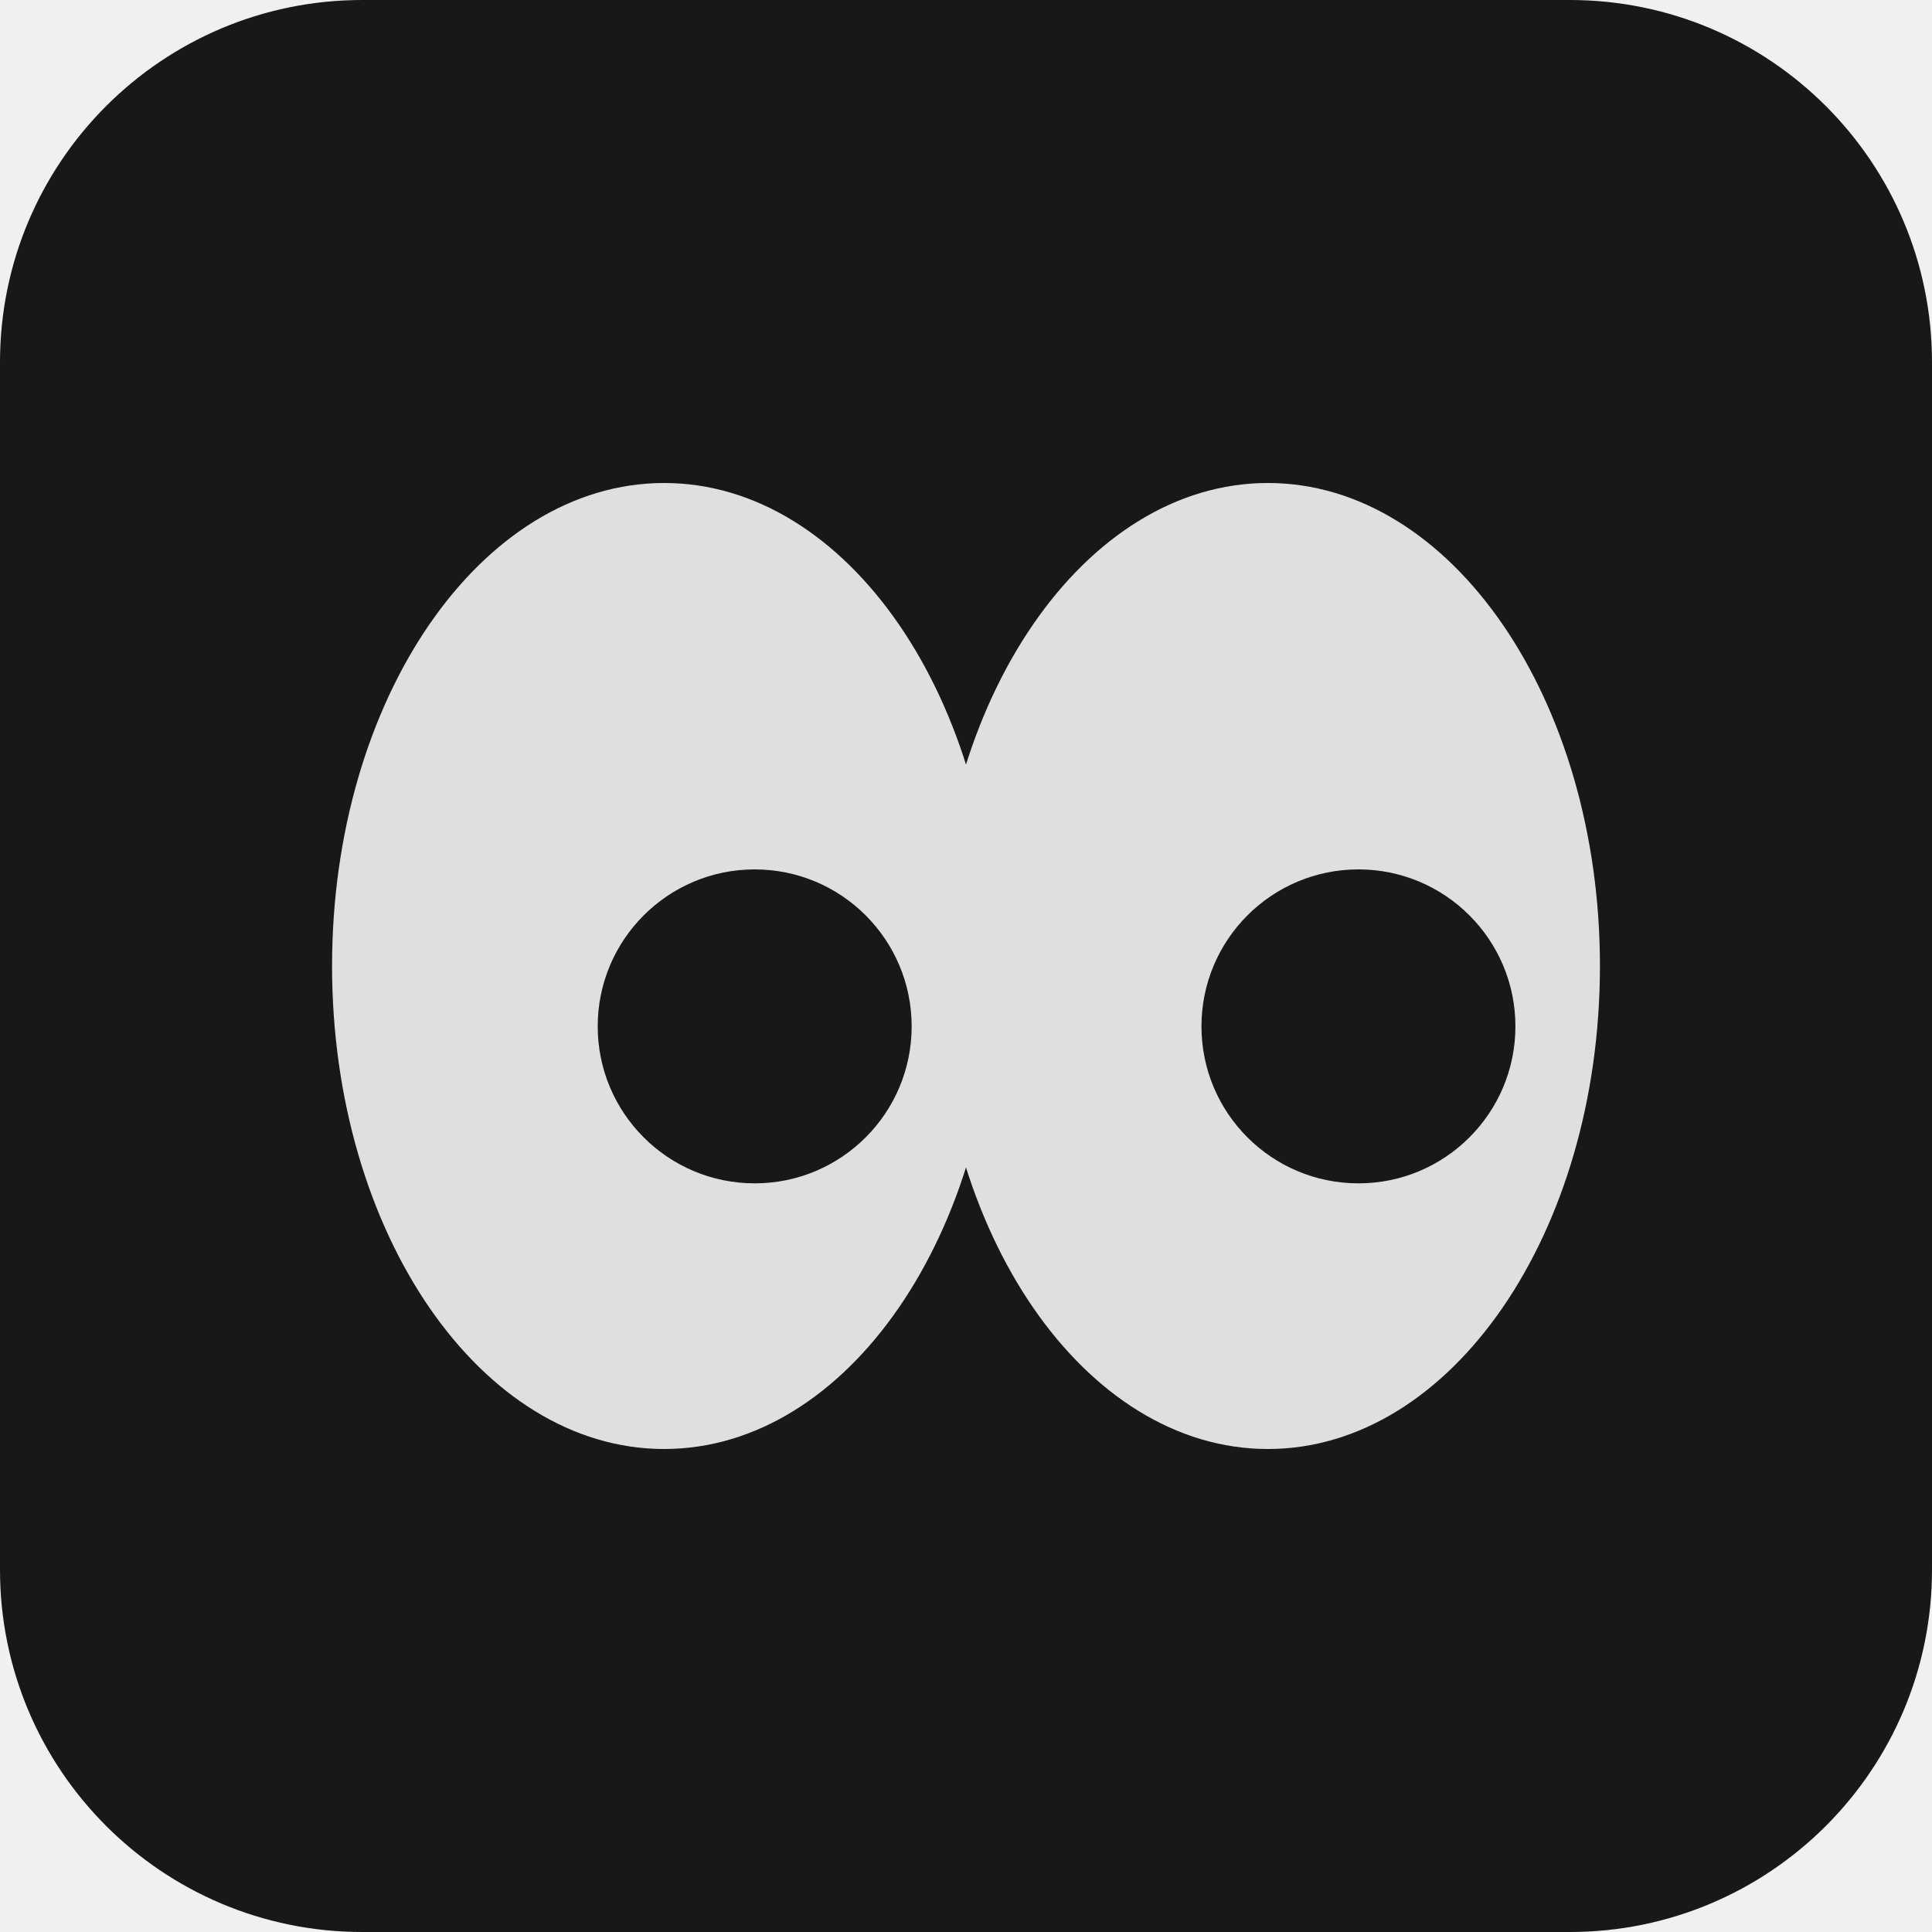
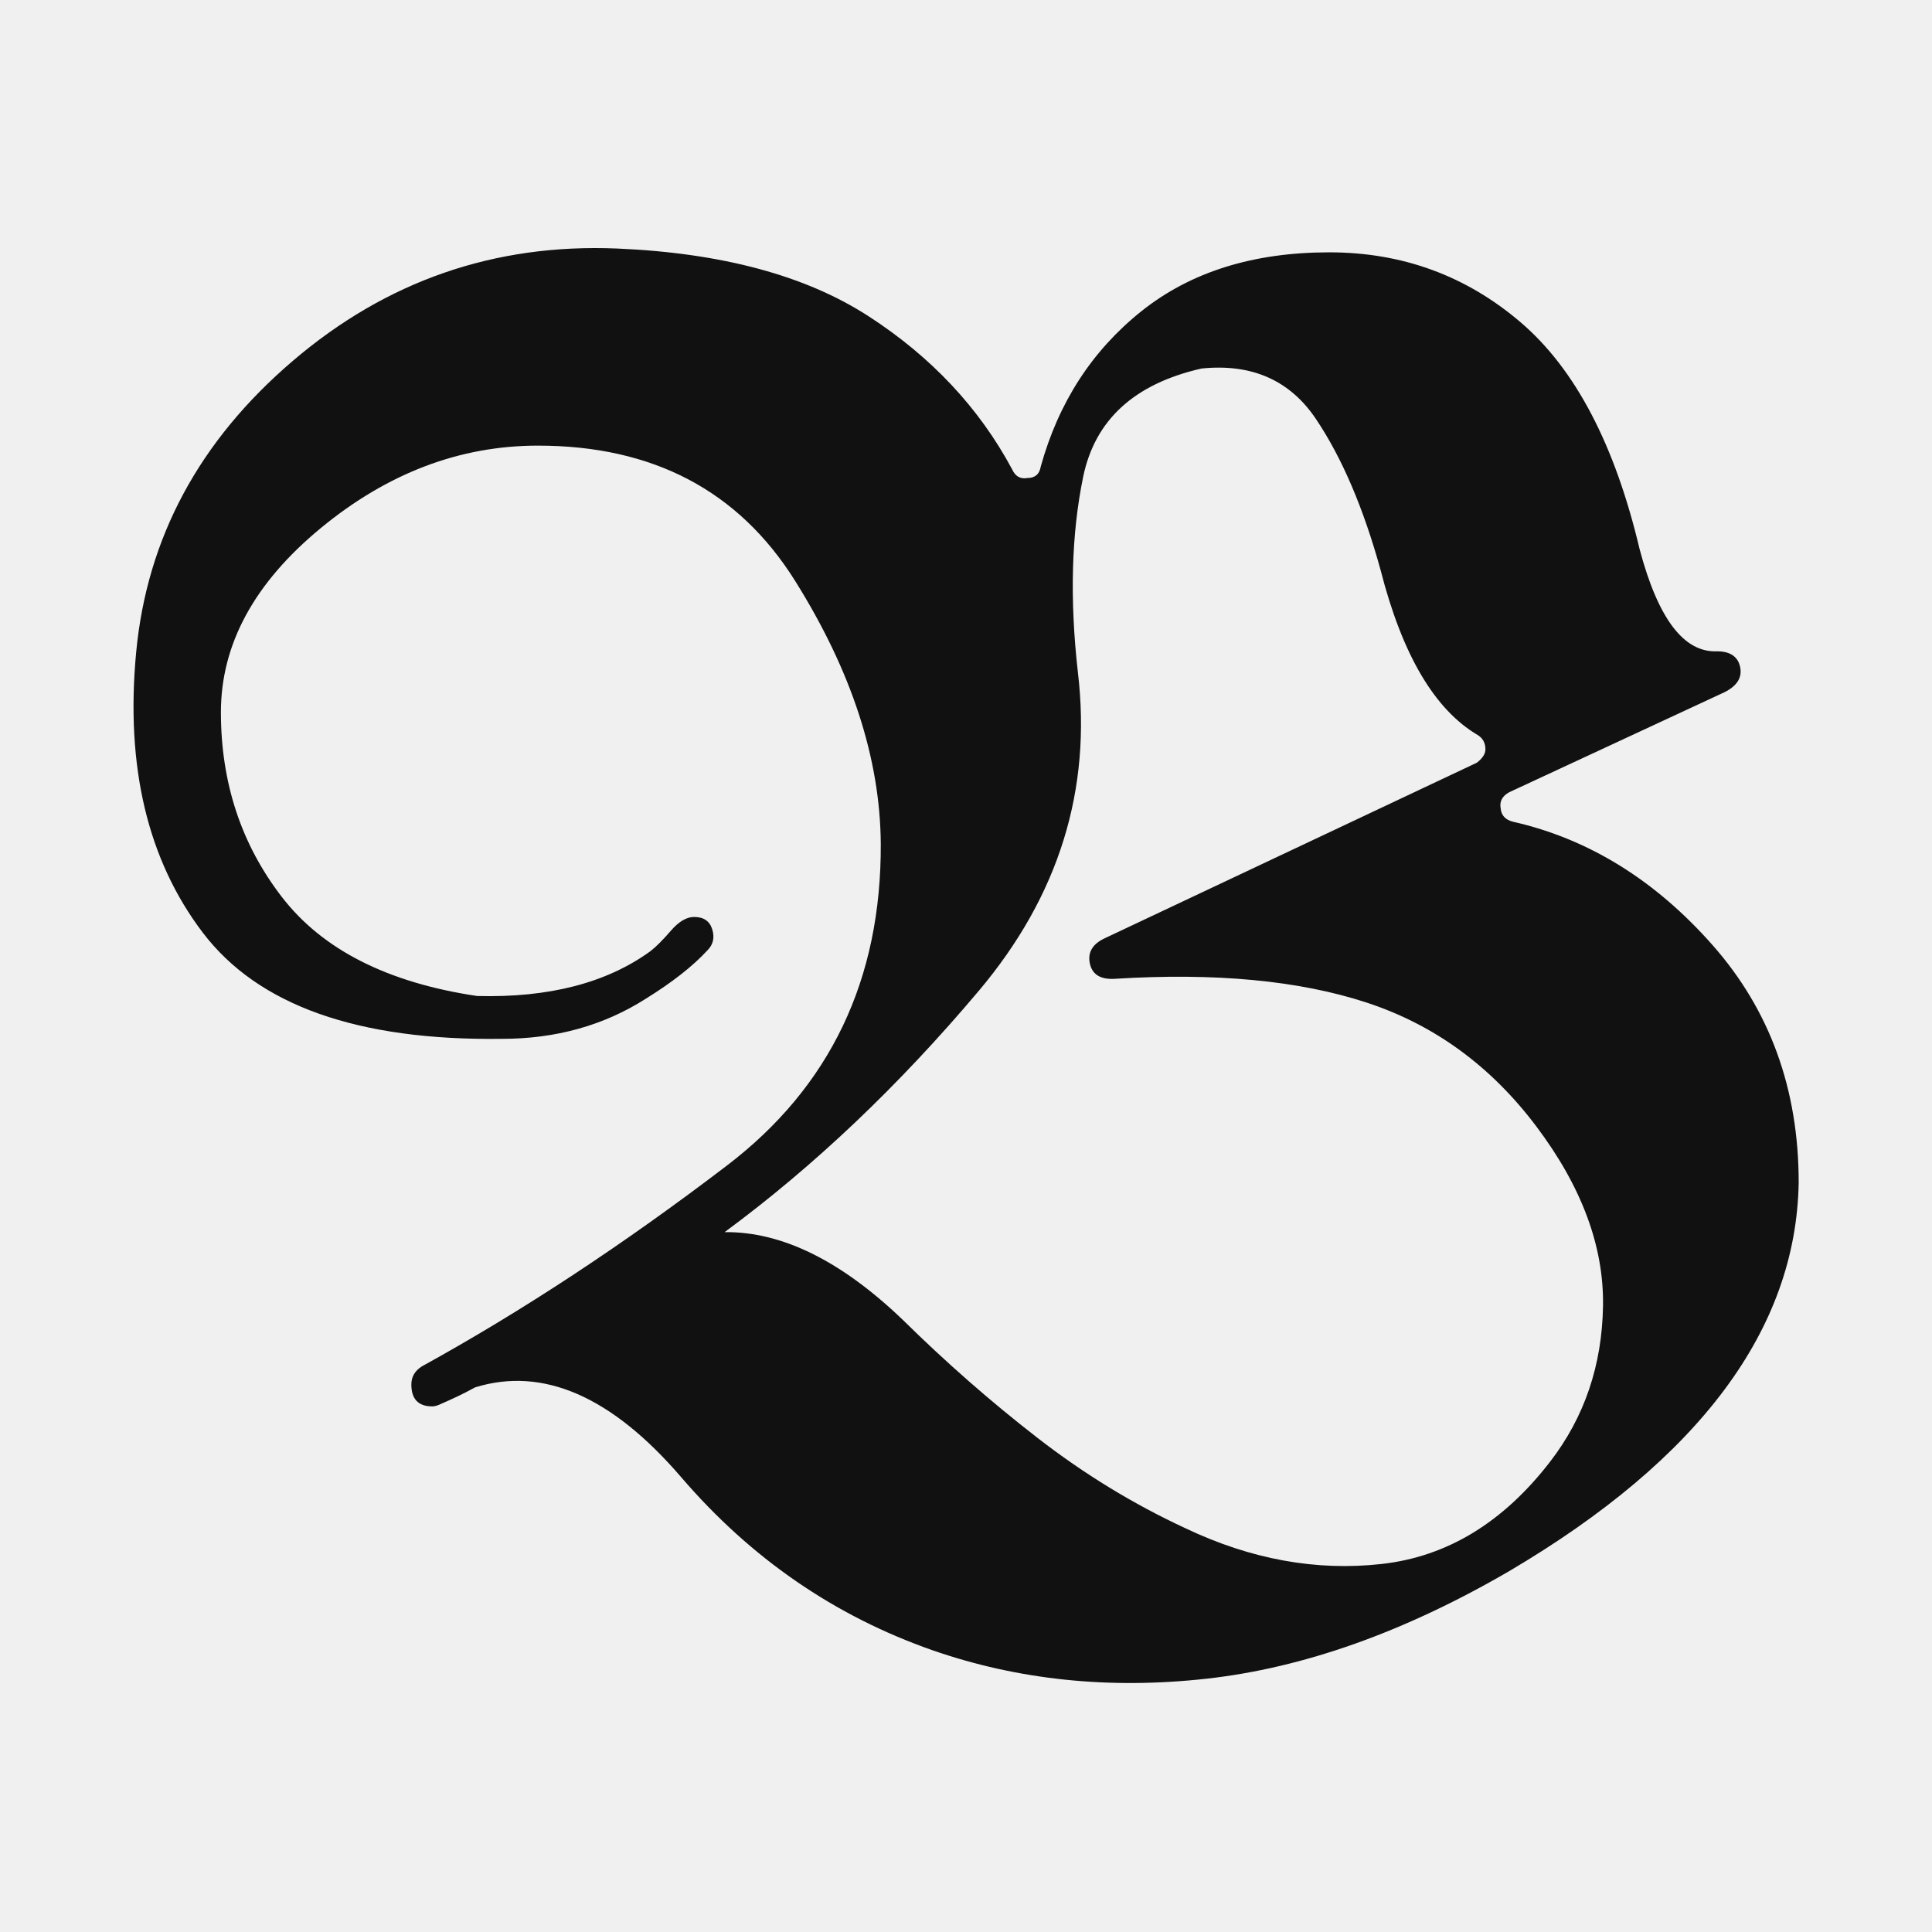
- <svg xmlns="http://www.w3.org/2000/svg" viewBox="0 0 32 32">
-   <rect width="32" height="32" rx="6" fill="#181818" />
-   <ellipse cx="11" cy="16" rx="5.5" ry="8" fill="#dfdfdf" />
-   <ellipse cx="21" cy="16" rx="5.5" ry="8" fill="#dfdfdf" />
-   <circle cx="12.5" cy="17" r="2.6" fill="#181818" />
-   <circle cx="22.5" cy="17" r="2.6" fill="#181818" />
+ <svg xmlns="http://www.w3.org/2000/svg" viewBox="-112 -1743 2029 2029">
+   <style>path{fill:#111}@media (prefers-color-scheme:dark){path{fill:#fff}}</style>
+   <path transform="scale(1,-1)" d="M387 286Q378 281 368.5 276.5Q359 272 352 269Q346 266 342 266Q320 266 320 289Q320 301 331 308Q489 395 651.5 519.0Q814 643 813 857Q812 991 723.0 1133.0Q634 1275 453 1275Q330 1275 225.0 1188.5Q120 1102 120 995Q120 884 184.0 801.0Q248 718 389 697Q502 694 571 744Q580 751 592.5 765.5Q605 780 617 780Q632 780 636.0 767.0Q640 754 631 745Q608 720 566 694Q500 652 415 652Q188 649 101.0 763.5Q14 878 31.0 1058.0Q48 1238 195.5 1364.0Q343 1490 536 1482Q701 1475 800.0 1411.0Q899 1347 951 1250Q956 1239 967 1241Q979 1241 981 1253Q1009 1354 1086.5 1416.0Q1164 1478 1284 1478Q1399 1478 1485.0 1404.5Q1571 1331 1610 1166Q1639 1057 1691 1059Q1712 1059 1715.5 1042.5Q1719 1026 1699 1016L1473 911Q1462 905 1464 894Q1465 883 1477 880Q1596 853 1686.5 750.5Q1777 648 1777 501Q1773 270 1473 93Q1308 -3 1155.0 -20.0Q1002 -37 867 10Q713 64 603.5 191.5Q494 319 387 286ZM1049 758 1439 942Q1448 949 1448 956Q1448 966 1440 971Q1372 1011 1338 1144Q1311 1242 1270.0 1303.0Q1229 1364 1150 1356Q1044 1332 1025.5 1242.0Q1007 1152 1020 1037Q1042 852 916.0 702.5Q790 553 649 449Q739 450 836 357Q904 290 977.5 233.0Q1051 176 1133 138Q1236 89 1339.0 100.5Q1442 112 1516 208Q1570 278 1571.5 371.5Q1573 465 1501.5 560.0Q1430 655 1323.5 690.0Q1217 725 1058 715Q1036 714 1032.5 731.5Q1029 749 1049 758Z" />
</svg>
